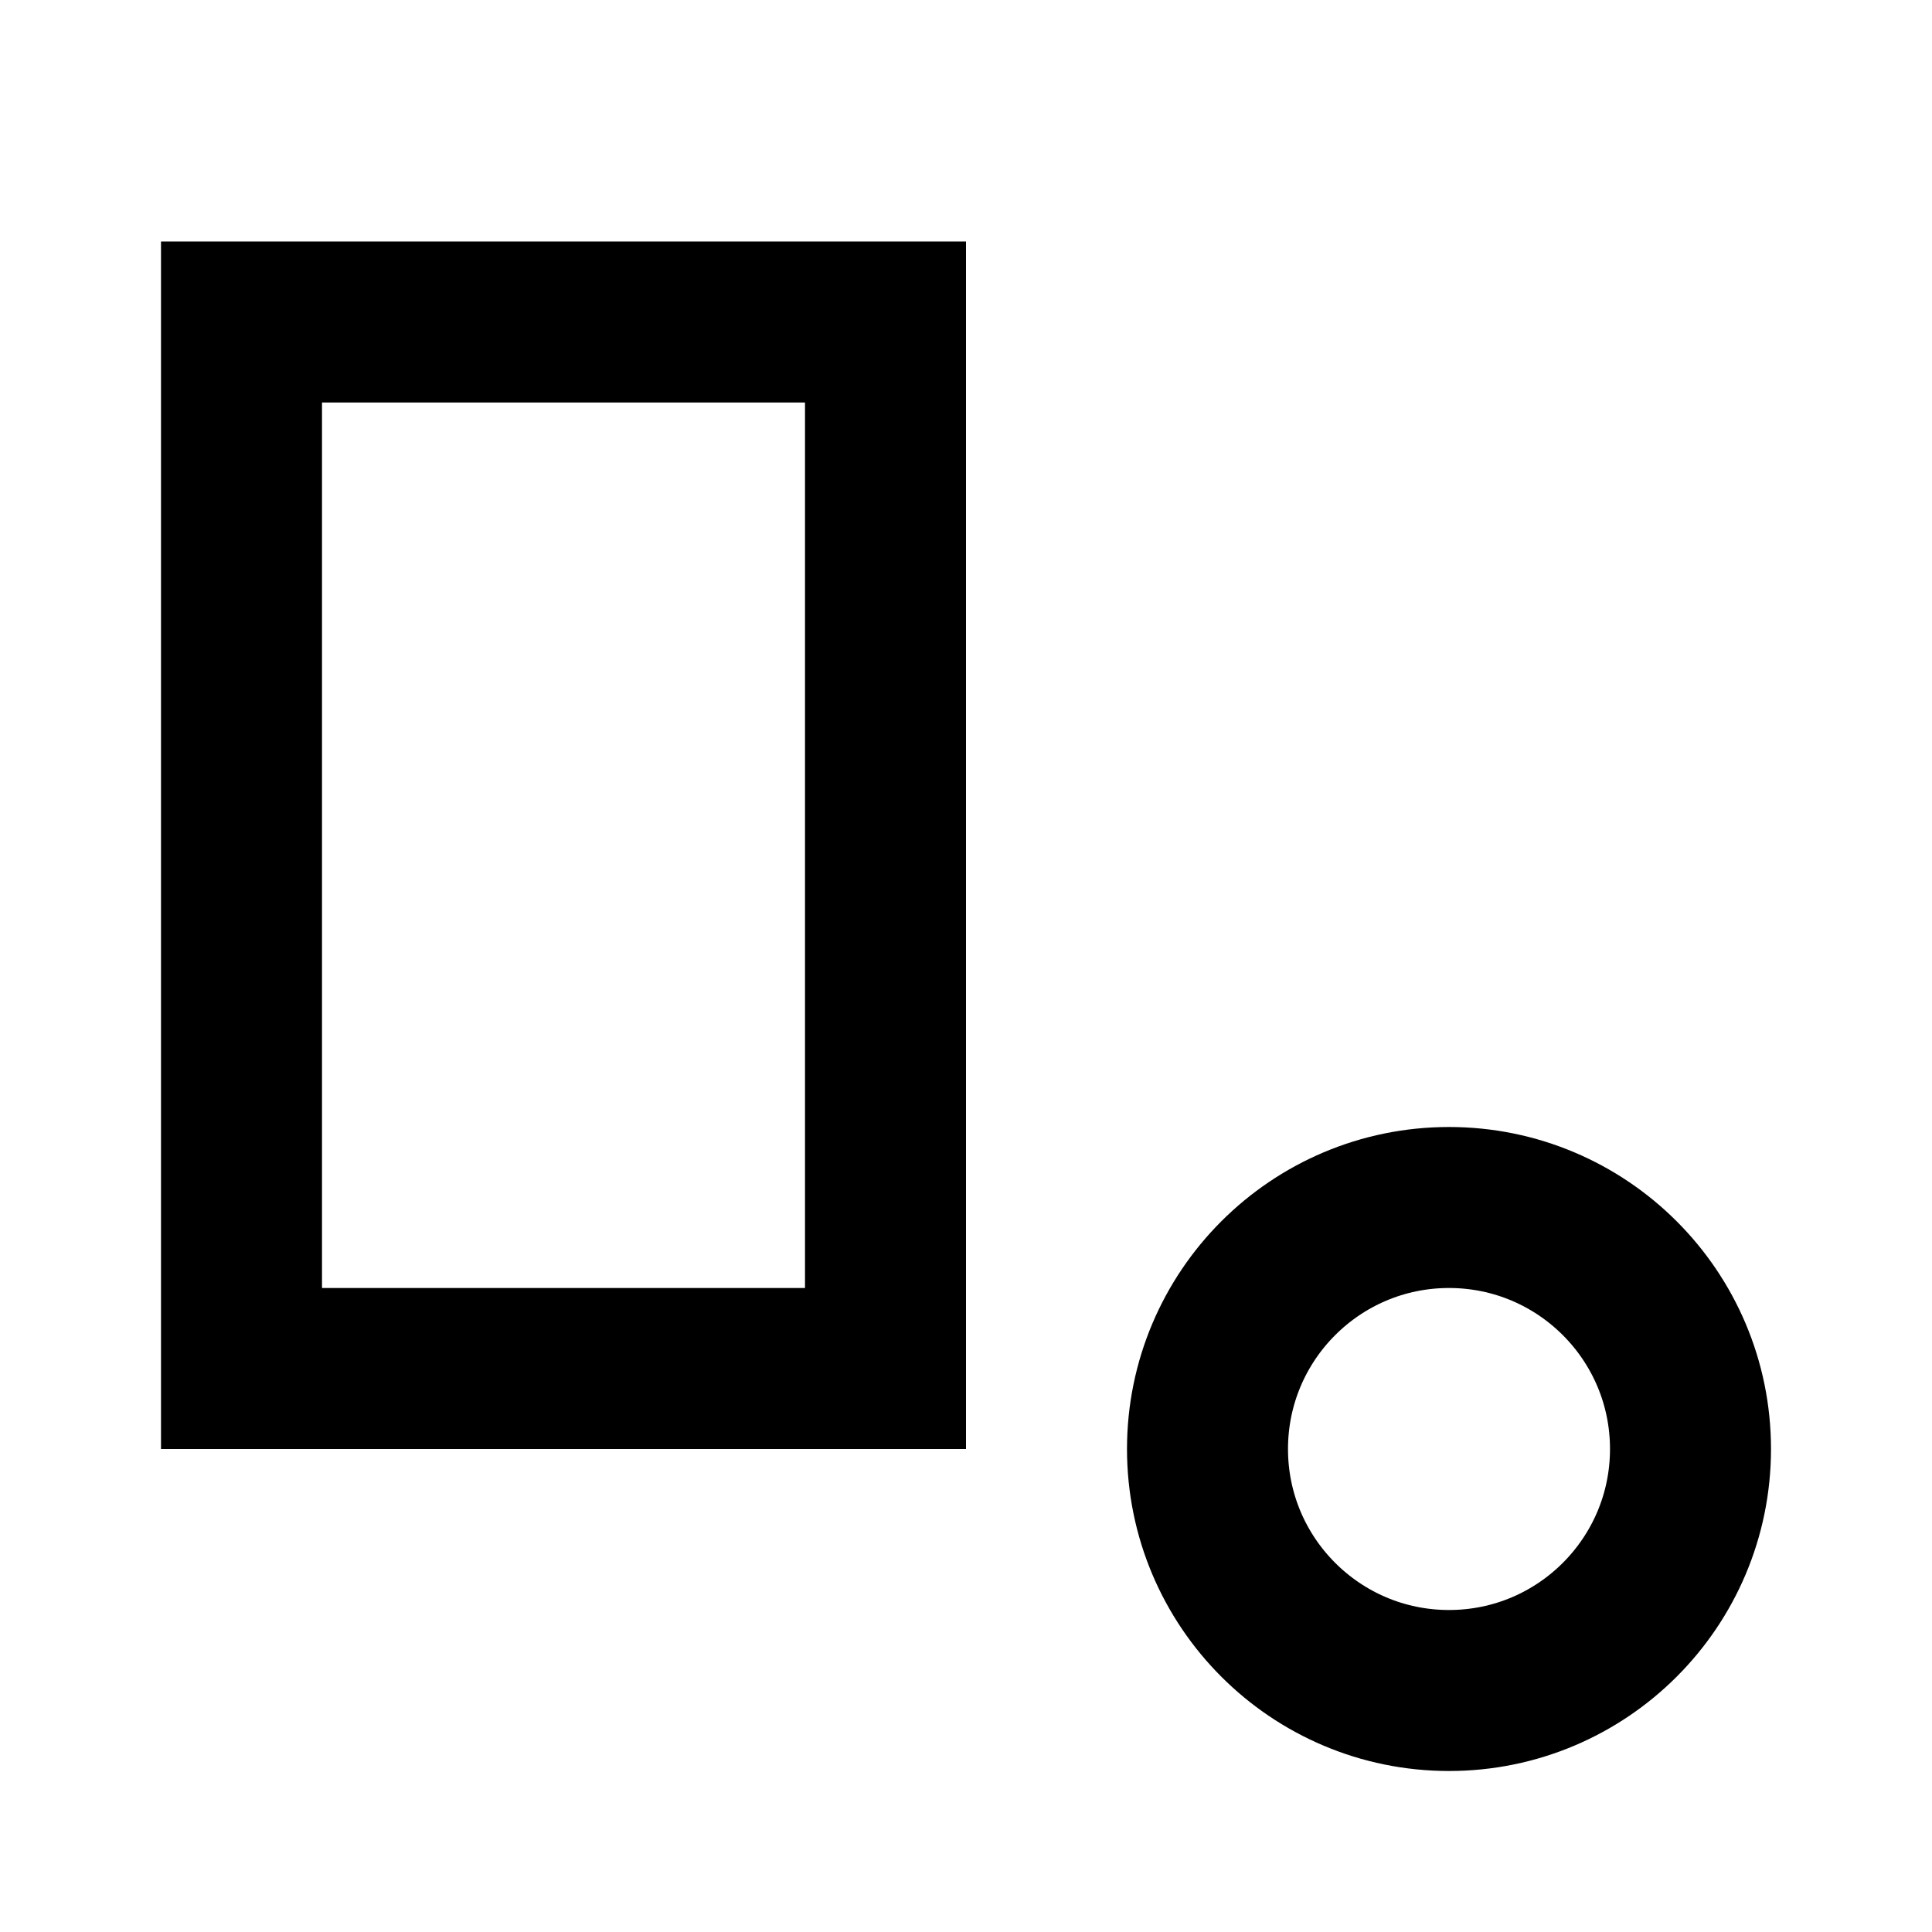
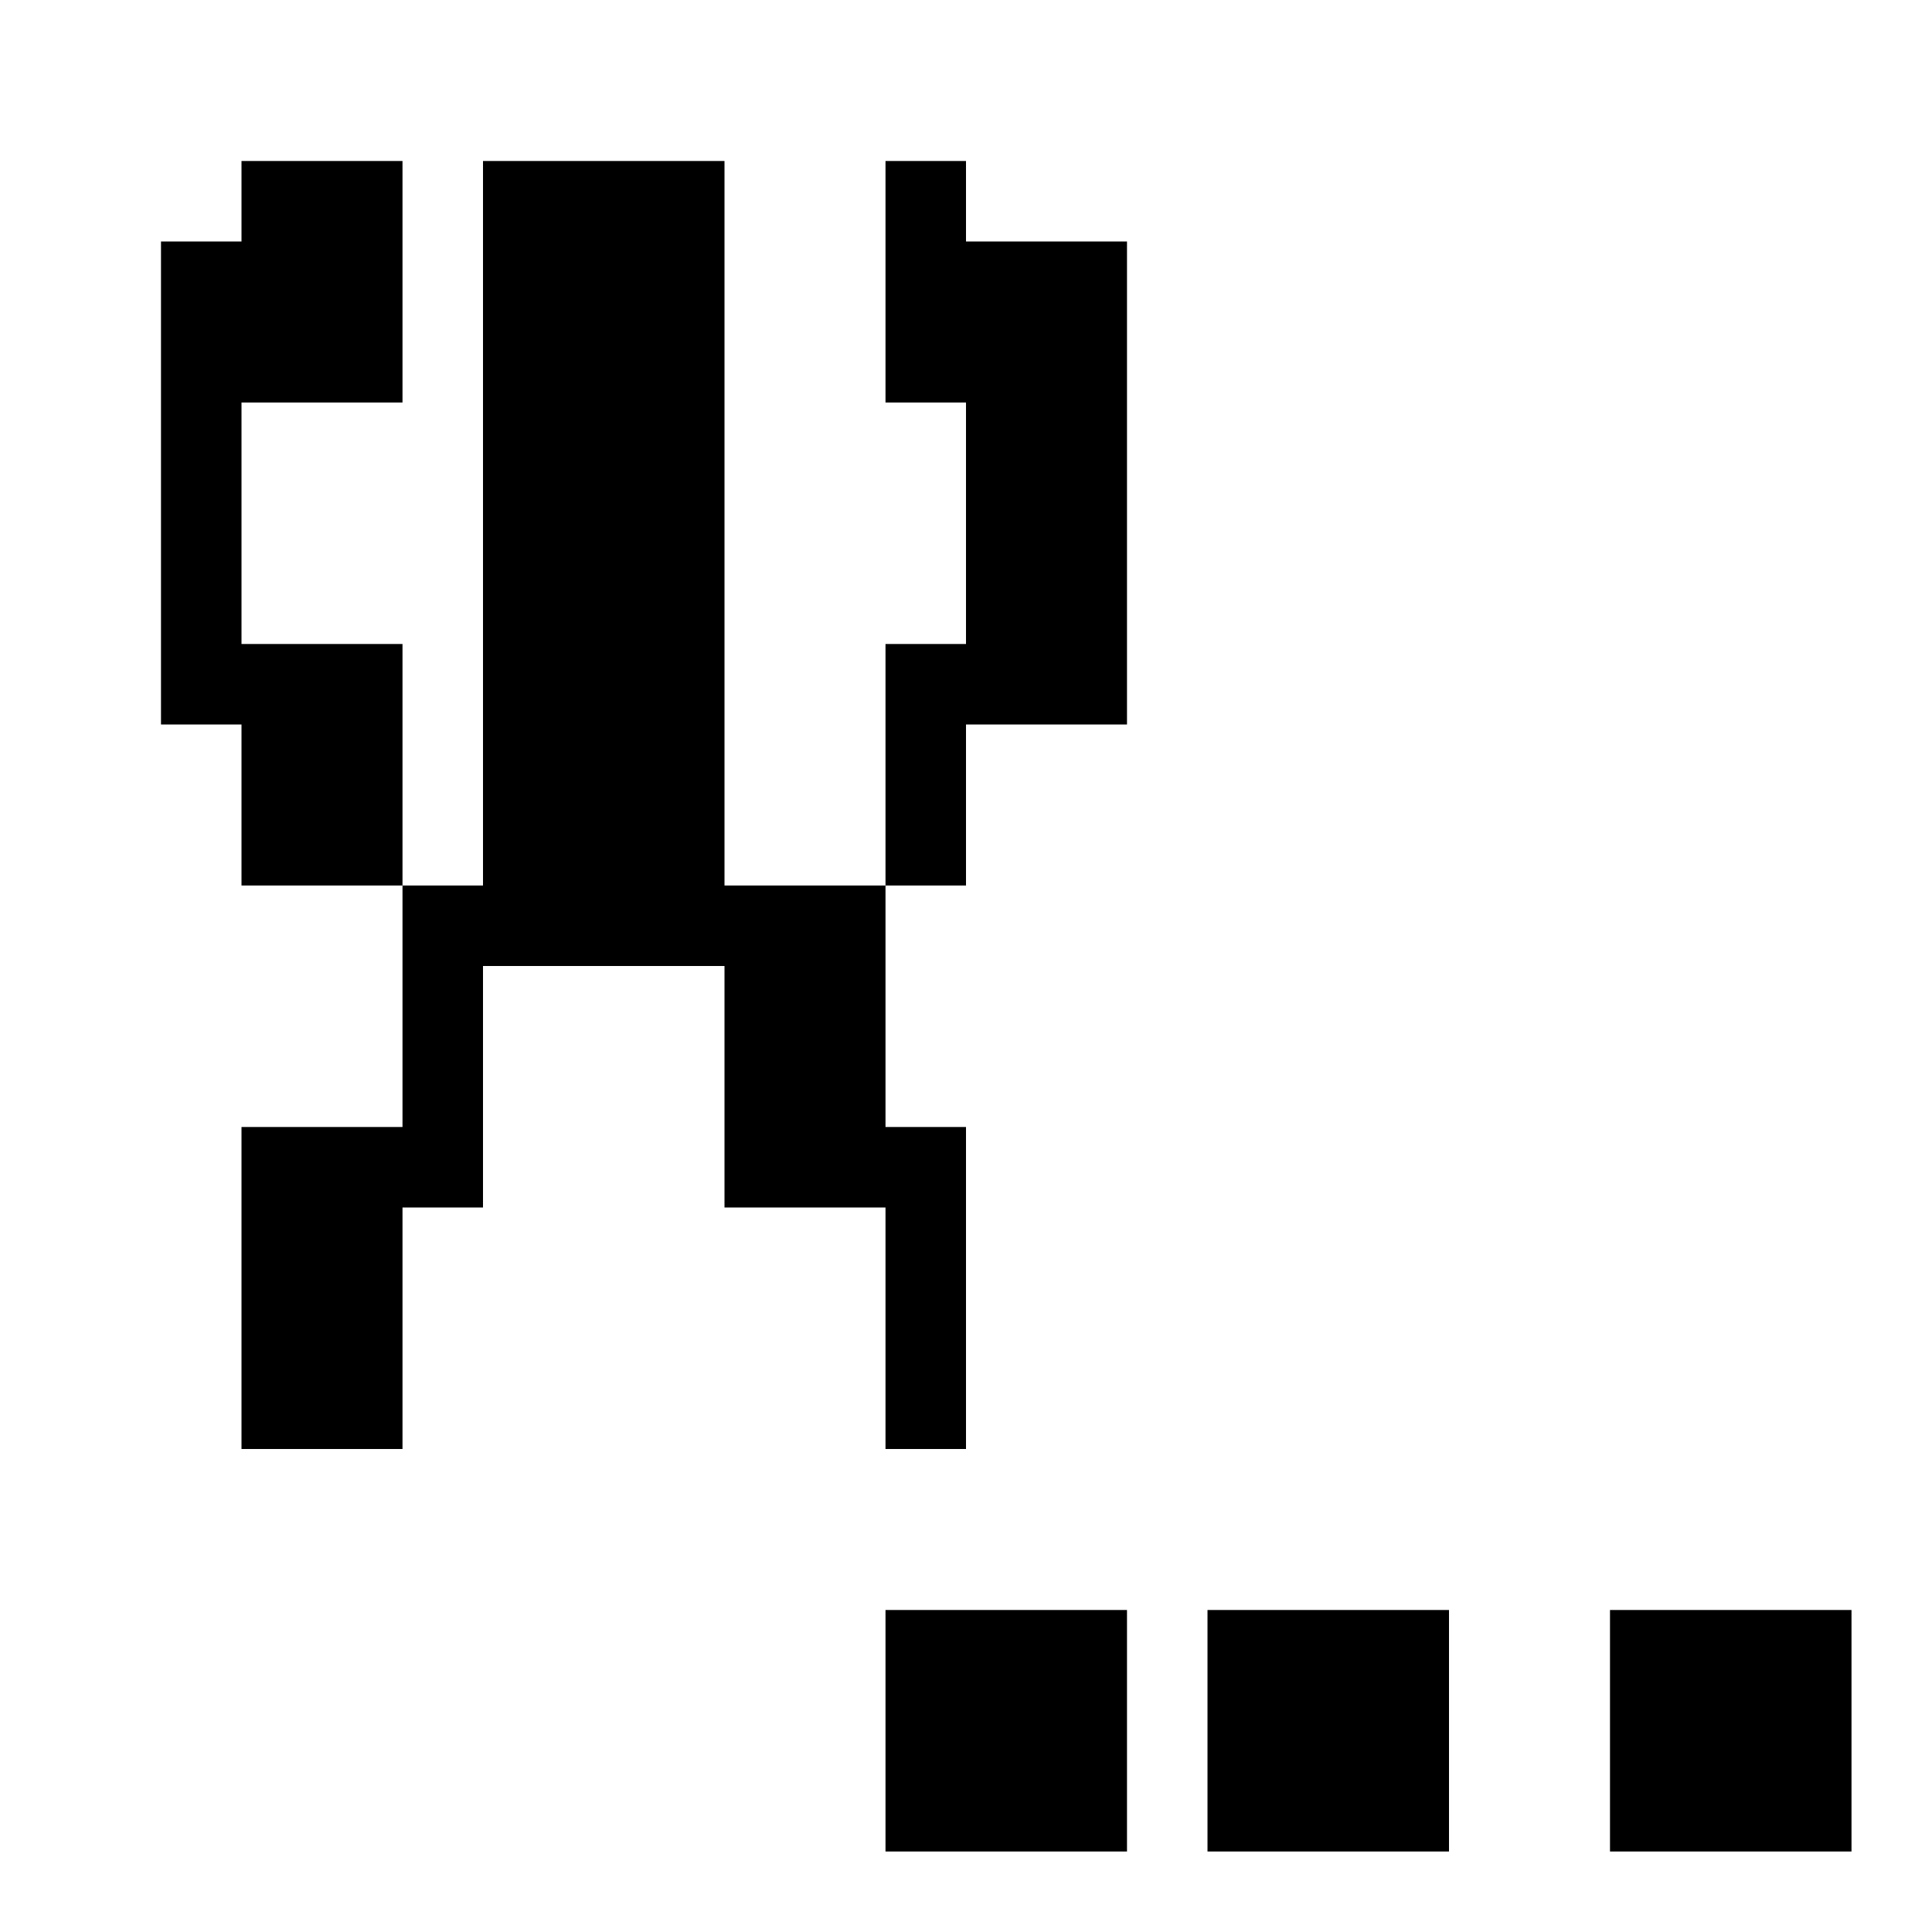
<svg xmlns="http://www.w3.org/2000/svg" width="24" height="24" viewBox="0 0 24 24" role="img" aria-label="Tracker not contacted">
  <g color="#000">
-     <path d="M2 3 H12 V18 H2 Z M4 5 V16 H10 V5 Z" fill="currentColor" fill-rule="evenodd" />
-     <circle cx="18" cy="18" r="3" fill="none" stroke="currentColor" stroke-width="2" />
+     <path d="M3 2 H5 V3 H3 Z M6 2 H9 V3 H6 Z M11 2 H12 V3 H11 Z M2 3 H5 V5 H2 Z M6 3 H9 V5 H6 Z M11 3 H14 V5 H11 Z M2 5 H3 V6 H2 Z M6 5 H9 V6 H6 Z M12 5 H14 V6 H12 Z M2 6 H3 V8 H2 Z M6 6 H9 V8 H6 Z M12 6 H14 V8 H12 Z M2 8 H5 V9 H2 Z M6 8 H9 V9 H6 Z M11 8 H14 V9 H11 Z M3 9 H5 V11 H3 Z M6 9 H9 V11 H6 Z M11 9 H12 V11 H11 Z M5 11 H11 V12 H5 Z M5 12 H6 V14 H5 Z M9 12 H11 V14 H9 Z M3 14 H6 V15 H3 Z M9 14 H12 V15 H9 Z M3 15 H5 V17 H3 Z M11 15 H12 V17 H11 Z M3 17 H5 V18 H3 Z M11 17 H12 V18 H11 Z" fill="currentColor" />
+     <path d="M11 20 H14 V21 H11 Z M15 20 H18 V21 H15 Z M20 20 H23 V21 H20 Z M11 21 H14 V23 H11 Z M15 21 H18 V23 H15 Z M20 21 H23 V23 H20 Z" fill="currentColor" />
  </g>
</svg>
